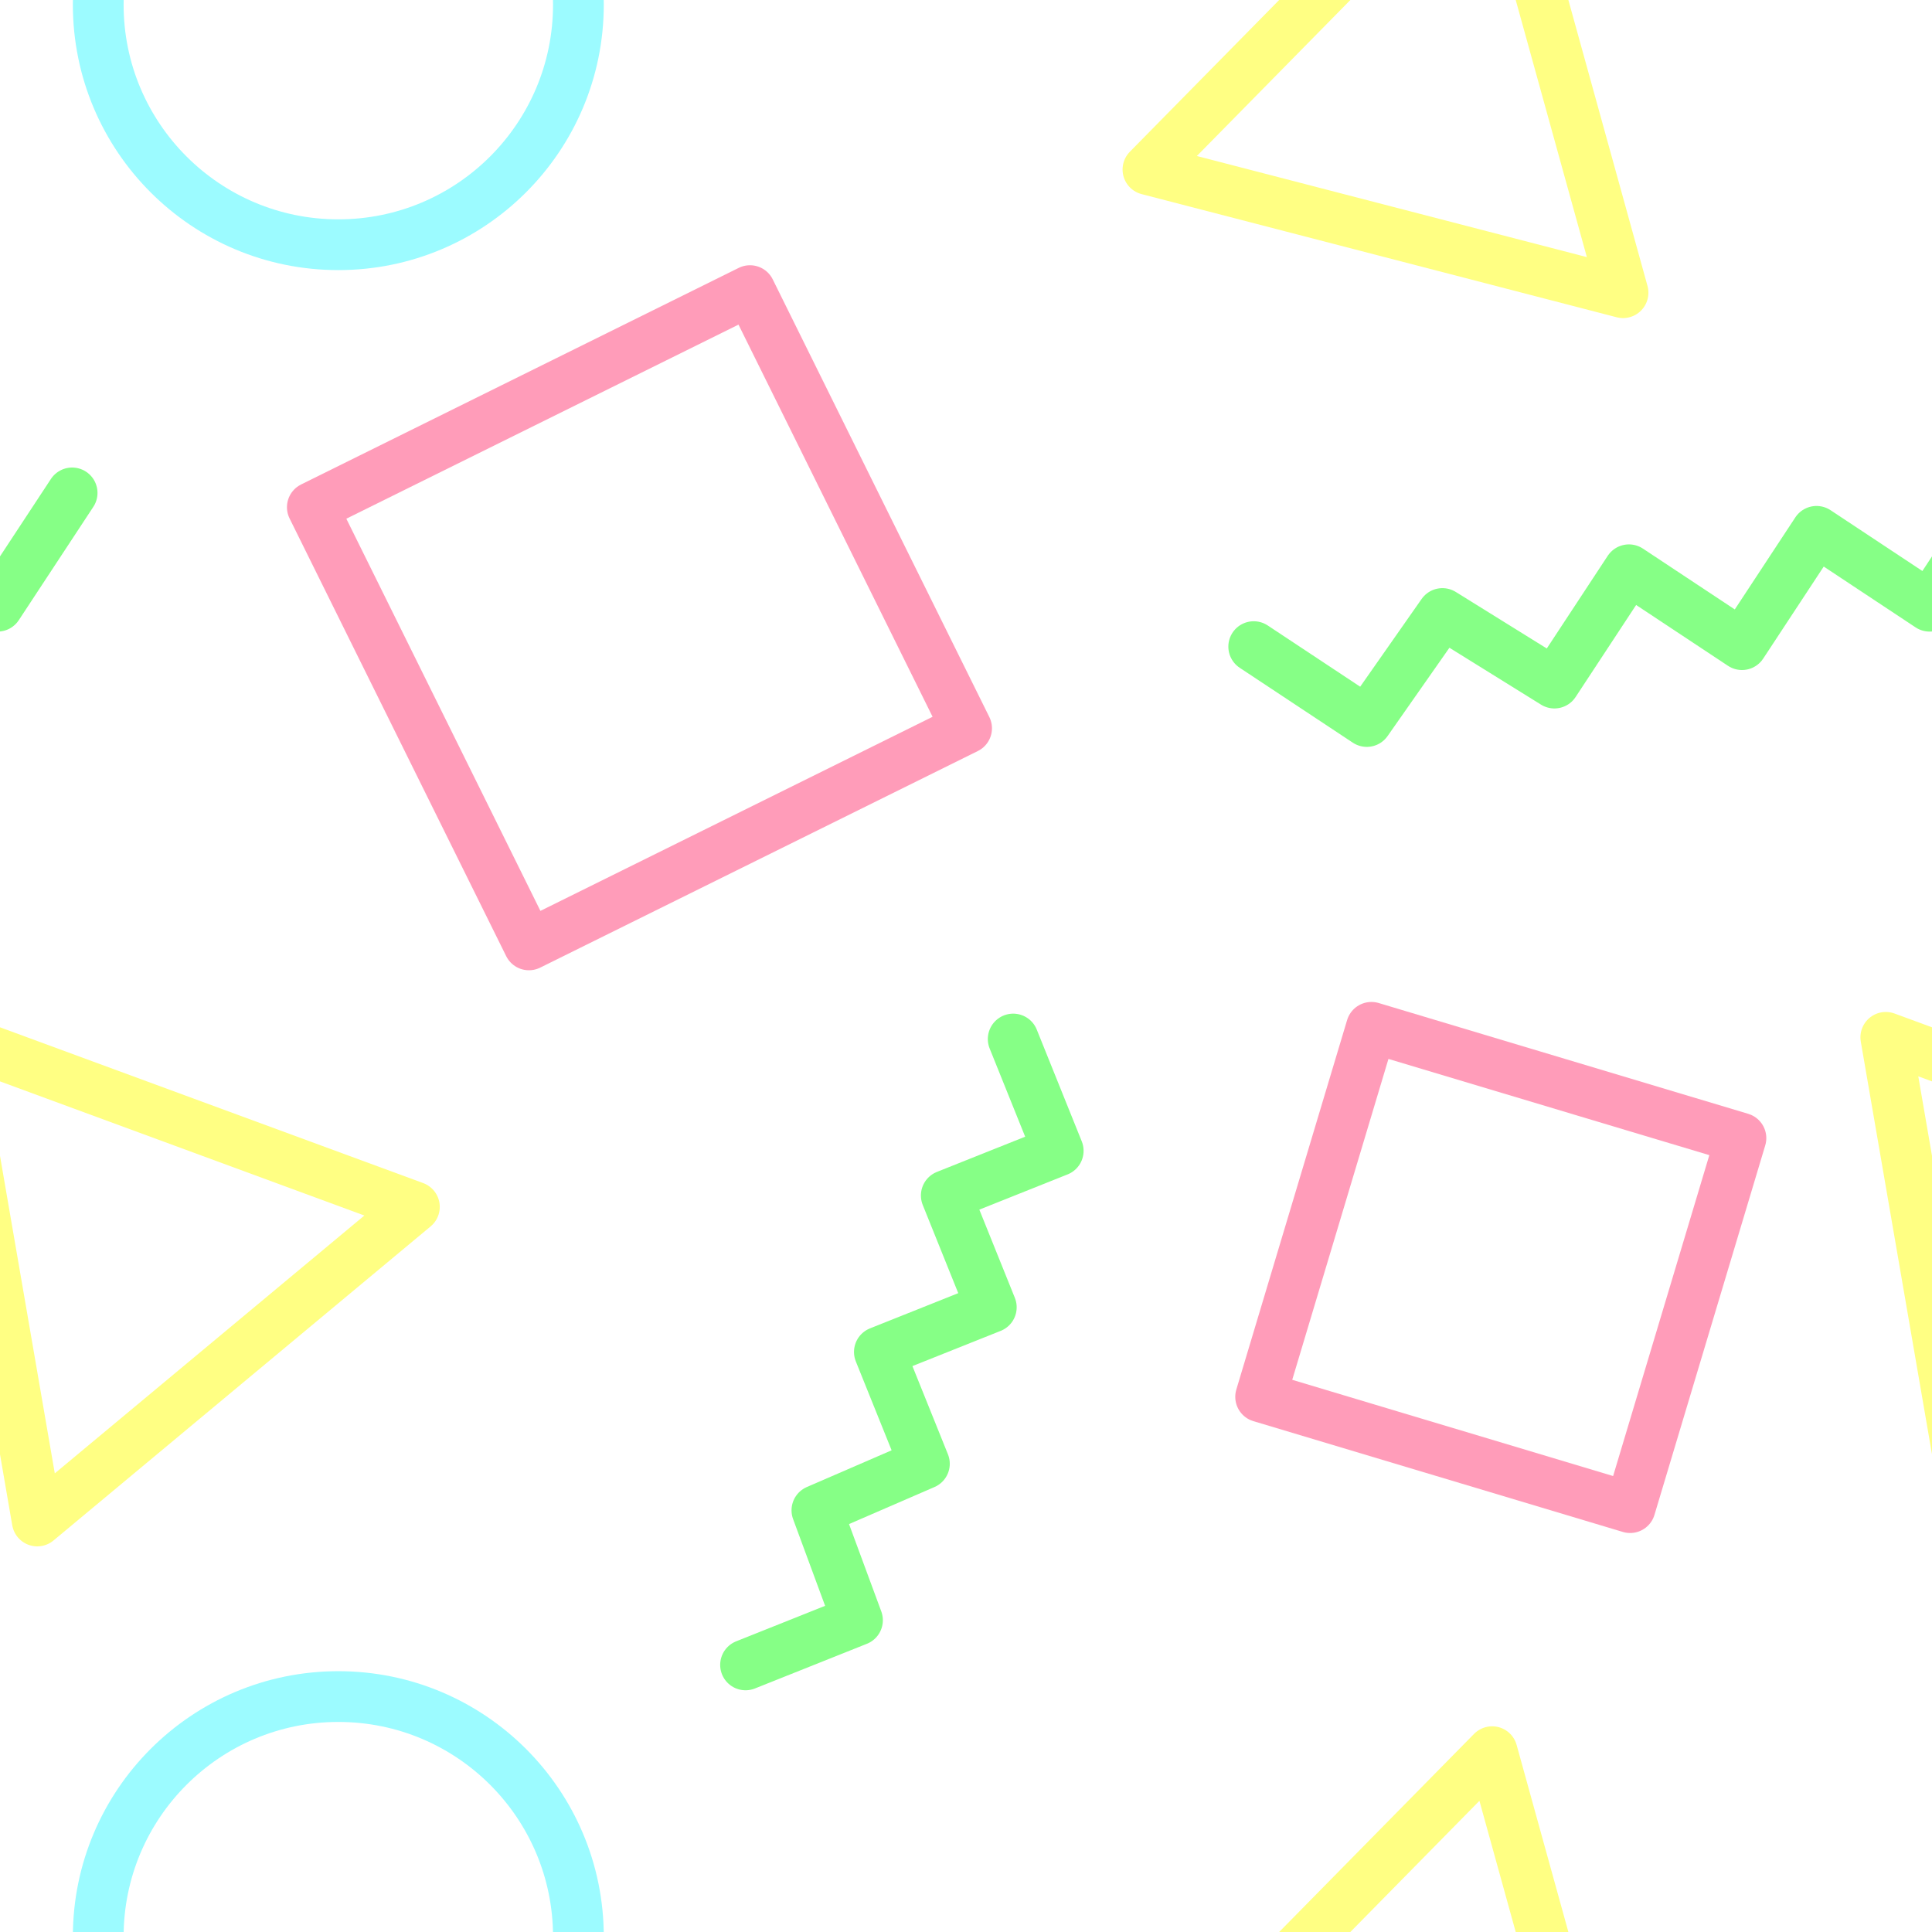
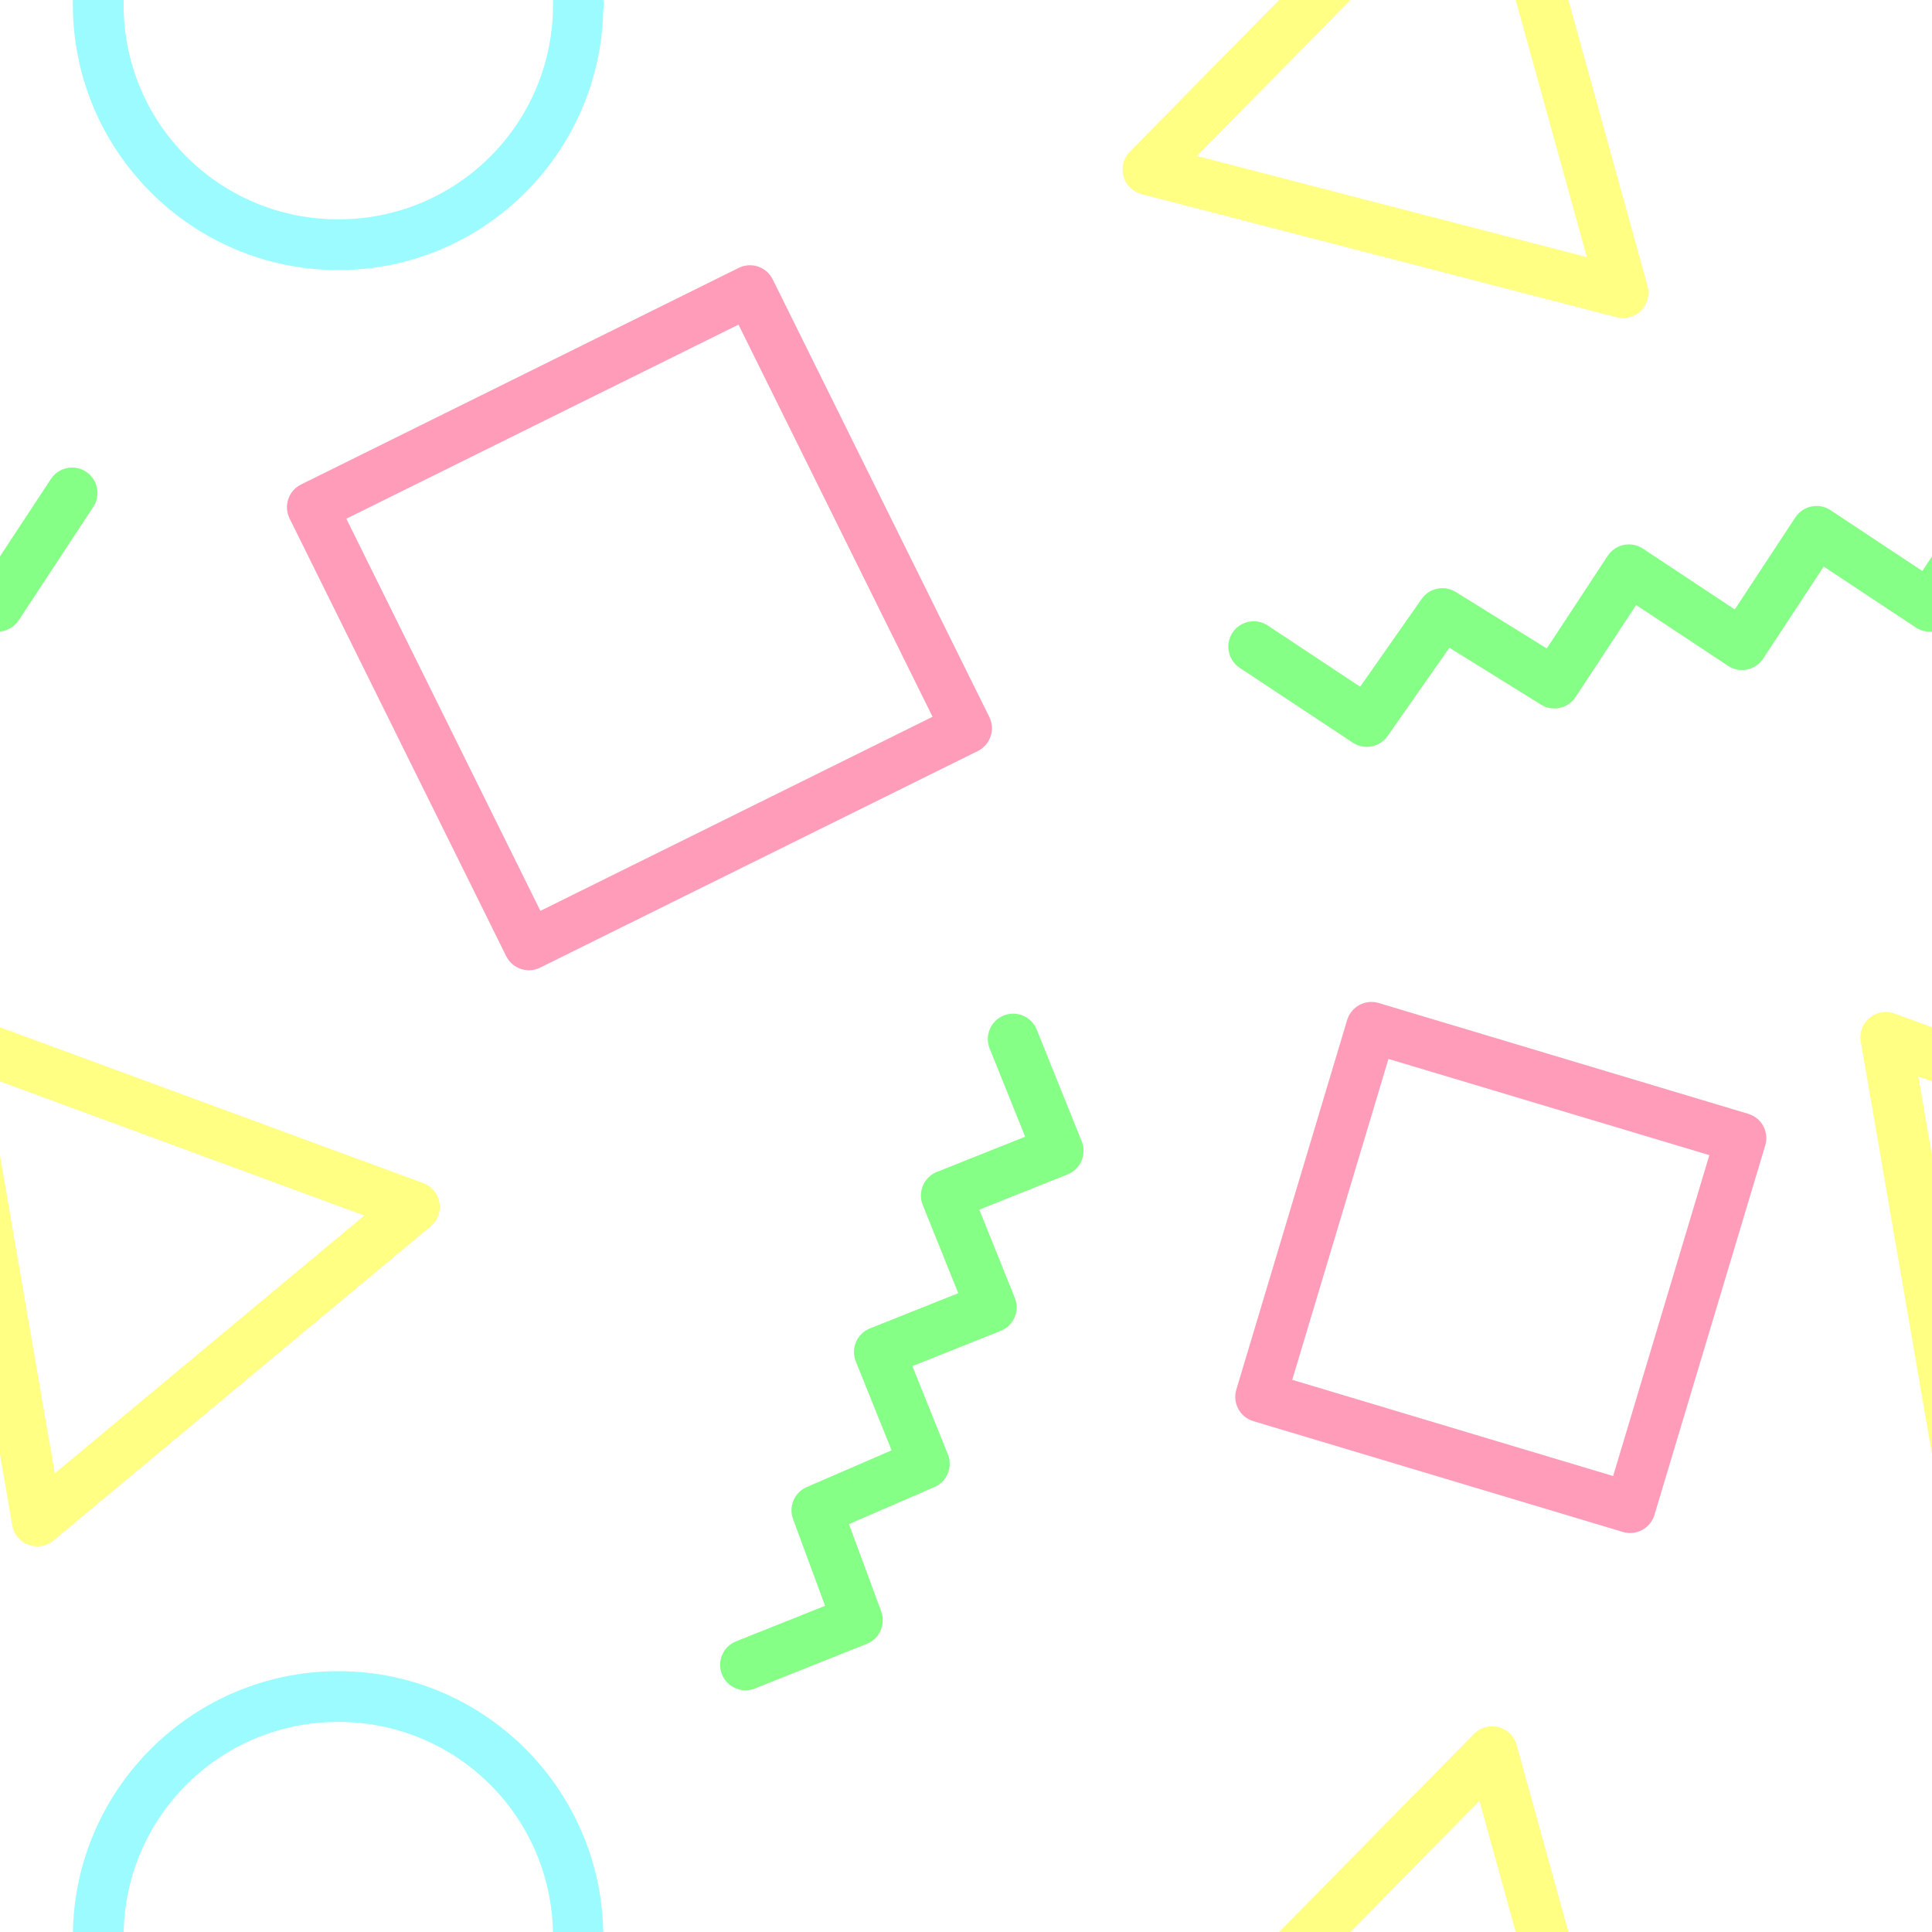
- <svg xmlns="http://www.w3.org/2000/svg" width="190.339mm" height="190.339mm" viewBox="0 0 190.339 190.339" version="1.1" id="svg8">
+ <svg xmlns="http://www.w3.org/2000/svg" id="svg8" version="1.1" viewBox="0 0 190.339 190.339" height="190.339mm" width="190.339mm">
  <defs id="defs2" />
  <g id="layer1">
-     <g id="g1241" transform="translate(-196.2967,-196.564)">
-       <path style="fill:none;stroke:#86ff86;stroke-width:5;stroke-linecap:round;stroke-linejoin:round;stroke-miterlimit:4;stroke-dasharray:none;stroke-opacity:1" d="m 203.402,245.125 -7.342,11.163 -11.14,-7.377 -7.342,11.163 -11.14,-7.377 -7.342,11.163 -11.033,-6.853 -7.45,10.639 -11.14,-7.377" id="path1038" />
-       <path style="fill:none;fill-opacity:1;fill-rule:evenodd;stroke:#ffff83;stroke-width:5;stroke-linecap:round;stroke-linejoin:round;stroke-miterlimit:4;stroke-dasharray:none;stroke-opacity:1" id="path1014" d="m 356.197,225.401 -23.403,-6.067 -23.403,-6.067 16.956,-17.234 16.956,-17.234 6.447,23.302 z" />
-       <circle style="fill:none;fill-opacity:1;stroke:#9cfbff;stroke-width:5;stroke-linecap:round;stroke-linejoin:round;stroke-miterlimit:4;stroke-dasharray:none;stroke-opacity:1" id="circle1016" cx="229.628" cy="197.021" r="23.653" />
-       <rect style="fill:none;fill-opacity:1;stroke:#ff9cb9;stroke-width:5;stroke-linecap:round;stroke-linejoin:round;stroke-miterlimit:4;stroke-dasharray:none;stroke-opacity:1" id="rect1018" width="48.109" height="48.109" x="94.155" y="321.674" transform="rotate(-26.33121)" />
-       <path style="fill:none;stroke:#86ff86;stroke-width:5;stroke-linecap:round;stroke-linejoin:round;stroke-miterlimit:4;stroke-dasharray:none;stroke-opacity:1" d="m 393.741,245.125 -7.342,11.163 -11.14,-7.377 -7.342,11.163 -11.14,-7.377 -7.342,11.163 -11.033,-6.853 -7.45,10.639 -11.14,-7.377" id="path1020" />
-       <path style="fill:none;fill-opacity:1;fill-rule:evenodd;stroke:#ffff83;stroke-width:5;stroke-linecap:round;stroke-linejoin:round;stroke-miterlimit:4;stroke-dasharray:none;stroke-opacity:1" id="path1022" transform="rotate(65.67598,-19.04065,314.9433)" d="M 99.842,128.338 76.439,122.271 53.036,116.204 69.992,98.969 86.948,81.735 93.395,105.037 Z" />
-       <rect style="fill:none;fill-opacity:1;stroke:#ff9cb9;stroke-width:5;stroke-linecap:round;stroke-linejoin:round;stroke-miterlimit:4;stroke-dasharray:none;stroke-opacity:1" id="rect1024" width="38.004" height="38.004" x="402.97" y="190.046" transform="rotate(16.69102)" />
-       <path style="fill:none;stroke:#86ff86;stroke-width:5;stroke-linecap:round;stroke-linejoin:round;stroke-miterlimit:4;stroke-dasharray:none;stroke-opacity:1" d="m 296.116,298.928 4.435,11.014 -11.027,4.401 4.435,11.014 -11.027,4.401 4.435,11.014 -10.59,4.588 3.998,10.827 -11.027,4.401" id="path1026" />
-       <path style="fill:none;fill-opacity:1;fill-rule:evenodd;stroke:#ffff83;stroke-width:5;stroke-linecap:round;stroke-linejoin:round;stroke-miterlimit:4;stroke-dasharray:none;stroke-opacity:1" id="path1122" d="m 356.197,415.74 -23.403,-6.067 -23.403,-6.067 16.956,-17.234 16.956,-17.234 6.447,23.302 z" />
-       <circle style="fill:none;fill-opacity:1;stroke:#9cfbff;stroke-width:5;stroke-linecap:round;stroke-linejoin:round;stroke-miterlimit:4;stroke-dasharray:none;stroke-opacity:1" id="circle1124" cx="229.628" cy="387.361" r="23.653" />
-       <path style="fill:none;fill-opacity:1;fill-rule:evenodd;stroke:#ffff83;stroke-width:5;stroke-linecap:round;stroke-linejoin:round;stroke-miterlimit:4;stroke-dasharray:none;stroke-opacity:1" id="path1094" transform="rotate(65.67598,76.12906,462.4029)" d="M 99.842,128.338 76.439,122.271 53.036,116.204 69.992,98.969 86.948,81.735 93.395,105.037 Z" />
+     <g transform="translate(-196.2967,-196.564)" id="g1241">
+       <g id="g1026">
+         <path id="path935" style="color:#000000;font-style:normal;font-variant:normal;font-weight:normal;font-stretch:normal;font-size:medium;line-height:normal;font-family:sans-serif;font-variant-ligatures:normal;font-variant-position:normal;font-variant-caps:normal;font-variant-numeric:normal;font-variant-alternates:normal;font-variant-east-asian:normal;font-feature-settings:normal;font-variation-settings:normal;text-indent:0;text-align:start;text-decoration:none;text-decoration-line:none;text-decoration-style:solid;text-decoration-color:#000000;letter-spacing:normal;word-spacing:normal;text-transform:none;writing-mode:lr-tb;direction:ltr;text-orientation:mixed;dominant-baseline:auto;baseline-shift:baseline;text-anchor:start;white-space:normal;shape-padding:0;shape-margin:0;inline-size:0;clip-rule:nonzero;display:inline;overflow:visible;visibility:visible;opacity:1;isolation:auto;mix-blend-mode:normal;color-interpolation:sRGB;color-interpolation-filters:linearRGB;solid-color:#000000;solid-opacity:1;vector-effect:none;fill:#86ff86;fill-opacity:1;fill-rule:nonzero;stroke:none;stroke-width:18.898;stroke-linecap:round;stroke-linejoin:round;stroke-miterlimit:4;stroke-dasharray:none;stroke-dashoffset:0;stroke-opacity:1;color-rendering:auto;image-rendering:auto;shape-rendering:auto;text-rendering:auto;enable-background:accumulate;stop-color:#000000;stop-opacity:1" d="M 26.826 174.09 A 9.449 9.449 0 0 0 18.957 178.348 L 0 207.172 L 0 235.137 A 9.45 9.45 0 0 0 6.998 230.922 L 34.748 188.727 A 9.449 9.449 0 0 0 32.045 175.646 A 9.449 9.449 0 0 0 26.826 174.09 z " transform="matrix(0.2645833,0,0,0.2645833,196.2967,196.564)" />
+         <path id="path939" style="color:#000000;font-style:normal;font-variant:normal;font-weight:normal;font-stretch:normal;font-size:medium;line-height:normal;font-family:sans-serif;font-variant-ligatures:normal;font-variant-position:normal;font-variant-caps:normal;font-variant-numeric:normal;font-variant-alternates:normal;font-variant-east-asian:normal;font-feature-settings:normal;font-variation-settings:normal;text-indent:0;text-align:start;text-decoration:none;text-decoration-line:none;text-decoration-style:solid;text-decoration-color:#000000;letter-spacing:normal;word-spacing:normal;text-transform:none;writing-mode:lr-tb;direction:ltr;text-orientation:mixed;dominant-baseline:auto;baseline-shift:baseline;text-anchor:start;white-space:normal;shape-padding:0;shape-margin:0;inline-size:0;clip-rule:nonzero;display:inline;overflow:visible;visibility:visible;opacity:1;isolation:auto;mix-blend-mode:normal;color-interpolation:sRGB;color-interpolation-filters:linearRGB;solid-color:#000000;solid-opacity:1;vector-effect:none;fill:#ffff83;fill-opacity:1;fill-rule:evenodd;stroke:none;stroke-width:18.898;stroke-linecap:round;stroke-linejoin:round;stroke-miterlimit:4;stroke-dasharray:none;stroke-dashoffset:0;stroke-opacity:1;color-rendering:auto;image-rendering:auto;shape-rendering:auto;text-rendering:auto;enable-background:accumulate;stop-color:#000000;stop-opacity:1" d="M 476.295 0 L 420.709 56.496 A 9.45 9.45 0 0 0 425.072 72.271 L 513.521 95.207 L 601.979 118.135 A 9.45 9.45 0 0 0 613.457 106.471 L 589.09 18.398 L 584 0 L 564.389 0 L 570.871 23.439 L 590.877 95.738 L 518.268 76.914 L 445.652 58.082 L 498.264 4.615 L 502.805 0 L 476.295 0 z " transform="matrix(0.2645833,0,0,0.2645833,196.2967,196.564)" />
+         <path id="path943" style="color:#000000;font-style:normal;font-variant:normal;font-weight:normal;font-stretch:normal;font-size:medium;line-height:normal;font-family:sans-serif;font-variant-ligatures:normal;font-variant-position:normal;font-variant-caps:normal;font-variant-numeric:normal;font-variant-alternates:normal;font-variant-east-asian:normal;font-feature-settings:normal;font-variation-settings:normal;text-indent:0;text-align:start;text-decoration:none;text-decoration-line:none;text-decoration-style:solid;text-decoration-color:#000000;letter-spacing:normal;word-spacing:normal;text-transform:none;writing-mode:lr-tb;direction:ltr;text-orientation:mixed;dominant-baseline:auto;baseline-shift:baseline;text-anchor:start;white-space:normal;shape-padding:0;shape-margin:0;inline-size:0;clip-rule:nonzero;display:inline;overflow:visible;visibility:visible;opacity:1;isolation:auto;mix-blend-mode:normal;color-interpolation:sRGB;color-interpolation-filters:linearRGB;solid-color:#000000;solid-opacity:1;vector-effect:none;fill:#9cfbff;fill-opacity:1;fill-rule:nonzero;stroke:none;stroke-width:18.898;stroke-linecap:round;stroke-linejoin:round;stroke-miterlimit:4;stroke-dasharray:none;stroke-dashoffset:0;stroke-opacity:1;color-rendering:auto;image-rendering:auto;shape-rendering:auto;text-rendering:auto;enable-background:accumulate;stop-color:#000000;stop-opacity:1" d="M 27.152 0 C 27.142 0.576 27.129 1.15 27.129 1.729 C 27.129 56.208 71.501 100.572 125.98 100.572 C 179.811 100.572 223.59 57.214 224.631 3.627 A 9.449 9.449 0 0 0 224.824 1.729 A 9.449 9.449 0 0 0 224.658 0 L 205.904 0 C 205.916 0.575 205.926 1.15 205.926 1.729 C 205.926 45.995 170.247 81.676 125.98 81.676 C 81.714 81.676 46.027 45.995 46.027 1.729 C 46.027 1.15 46.037 0.575 46.049 0 L 27.152 0 z " transform="matrix(0.2645833,0,0,0.2645833,196.2967,196.564)" />
+         <path style="color:#000000;font-style:normal;font-variant:normal;font-weight:normal;font-stretch:normal;font-size:medium;line-height:normal;font-family:sans-serif;font-variant-ligatures:normal;font-variant-position:normal;font-variant-caps:normal;font-variant-numeric:normal;font-variant-alternates:normal;font-variant-east-asian:normal;font-feature-settings:normal;font-variation-settings:normal;text-indent:0;text-align:start;text-decoration:none;text-decoration-line:none;text-decoration-style:solid;text-decoration-color:#000000;letter-spacing:normal;word-spacing:normal;text-transform:none;writing-mode:lr-tb;direction:ltr;text-orientation:mixed;dominant-baseline:auto;baseline-shift:baseline;text-anchor:start;white-space:normal;shape-padding:0;shape-margin:0;inline-size:0;clip-rule:nonzero;display:inline;overflow:visible;visibility:visible;opacity:1;isolation:auto;mix-blend-mode:normal;color-interpolation:sRGB;color-interpolation-filters:linearRGB;solid-color:#000000;solid-opacity:1;vector-effect:none;fill:#ff9cb9;fill-opacity:1;fill-rule:nonzero;stroke:none;stroke-width:5;stroke-linecap:round;stroke-linejoin:round;stroke-miterlimit:4;stroke-dasharray:none;stroke-dashoffset:0;stroke-opacity:1;color-rendering:auto;image-rendering:auto;shape-rendering:auto;text-rendering:auto;enable-background:accumulate;stop-color:#000000;stop-opacity:1" d="m 94.154,319.174 a 2.5,2.5 0 0 0 -2.5,2.5 v 48.107 a 2.5,2.5 0 0 0 2.5,2.5 h 48.109 a 2.5,2.5 0 0 0 2.5,-2.5 v -48.107 a 2.5,2.5 0 0 0 -2.5,-2.5 z m 2.5,5 h 43.109 v 43.107 H 96.654 Z" id="path947" transform="rotate(-26.33121)" />
+         <path id="path951" style="color:#000000;font-style:normal;font-variant:normal;font-weight:normal;font-stretch:normal;font-size:medium;line-height:normal;font-family:sans-serif;font-variant-ligatures:normal;font-variant-position:normal;font-variant-caps:normal;font-variant-numeric:normal;font-variant-alternates:normal;font-variant-east-asian:normal;font-feature-settings:normal;font-variation-settings:normal;text-indent:0;text-align:start;text-decoration:none;text-decoration-line:none;text-decoration-style:solid;text-decoration-color:#000000;letter-spacing:normal;word-spacing:normal;text-transform:none;writing-mode:lr-tb;direction:ltr;text-orientation:mixed;dominant-baseline:auto;baseline-shift:baseline;text-anchor:start;white-space:normal;shape-padding:0;shape-margin:0;inline-size:0;clip-rule:nonzero;display:inline;overflow:visible;visibility:visible;opacity:1;isolation:auto;mix-blend-mode:normal;color-interpolation:sRGB;color-interpolation-filters:linearRGB;solid-color:#000000;solid-opacity:1;vector-effect:none;fill:#86ff86;fill-opacity:1;fill-rule:nonzero;stroke:none;stroke-width:18.898;stroke-linecap:round;stroke-linejoin:round;stroke-miterlimit:4;stroke-dasharray:none;stroke-dashoffset:0;stroke-opacity:1;color-rendering:auto;image-rendering:auto;shape-rendering:auto;text-rendering:auto;enable-background:accumulate;stop-color:#000000;stop-opacity:1" d="M 676.23 188.398 A 9.45 9.45 0 0 0 668.498 192.654 L 645.961 226.928 L 611.752 204.281 A 9.45 9.45 0 0 0 598.643 206.969 L 575.951 241.463 L 542.068 220.426 A 9.45 9.45 0 0 0 529.348 223.031 L 506.473 255.695 L 472.043 232.9 A 9.449 9.449 0 0 0 458.947 235.564 A 9.449 9.449 0 0 0 461.605 248.66 L 503.711 276.535 A 9.45 9.45 0 0 0 516.666 274.076 L 539.697 241.189 L 573.803 262.377 A 9.45 9.45 0 0 0 586.676 259.541 L 609.229 225.268 L 643.422 247.916 A 9.45 9.45 0 0 0 656.539 245.229 L 679.076 210.961 L 713.283 233.609 A 9.45 9.45 0 0 0 719.391 235.137 L 719.391 207.178 L 715.814 212.615 L 681.607 189.967 A 9.45 9.45 0 0 0 676.23 188.398 z " transform="matrix(0.2645833,0,0,0.2645833,196.2967,196.564)" />
+         <path id="path955" style="color:#000000;font-style:normal;font-variant:normal;font-weight:normal;font-stretch:normal;font-size:medium;line-height:normal;font-family:sans-serif;font-variant-ligatures:normal;font-variant-position:normal;font-variant-caps:normal;font-variant-numeric:normal;font-variant-alternates:normal;font-variant-east-asian:normal;font-feature-settings:normal;font-variation-settings:normal;text-indent:0;text-align:start;text-decoration:none;text-decoration-line:none;text-decoration-style:solid;text-decoration-color:#000000;letter-spacing:normal;word-spacing:normal;text-transform:none;writing-mode:lr-tb;direction:ltr;text-orientation:mixed;dominant-baseline:auto;baseline-shift:baseline;text-anchor:start;white-space:normal;shape-padding:0;shape-margin:0;inline-size:0;clip-rule:nonzero;display:inline;overflow:visible;visibility:visible;opacity:1;isolation:auto;mix-blend-mode:normal;color-interpolation:sRGB;color-interpolation-filters:linearRGB;solid-color:#000000;solid-opacity:1;vector-effect:none;fill:#ffff83;fill-opacity:1;fill-rule:evenodd;stroke:none;stroke-width:18.898;stroke-linecap:round;stroke-linejoin:round;stroke-miterlimit:4;stroke-dasharray:none;stroke-dashoffset:0;stroke-opacity:1;color-rendering:auto;image-rendering:auto;shape-rendering:auto;text-rendering:auto;enable-background:accumulate;stop-color:#000000;stop-opacity:1" d="M 0 382.523 L 0 402.658 L 65.283 426.691 L 135.682 452.605 L 78.041 500.613 L 20.4 548.623 L 7.643 474.699 L 0 430.377 L 0 541.52 L 4.562 567.957 A 9.45 9.45 0 0 0 19.918 573.613 L 90.129 515.135 L 160.348 456.652 A 9.45 9.45 0 0 0 162.793 445.252 A 9.45 9.45 0 0 0 157.562 440.527 L 71.809 408.957 L 0 382.523 z " transform="matrix(0.2645833,0,0,0.2645833,196.2967,196.564)" />
+         <path style="color:#000000;font-style:normal;font-variant:normal;font-weight:normal;font-stretch:normal;font-size:medium;line-height:normal;font-family:sans-serif;font-variant-ligatures:normal;font-variant-position:normal;font-variant-caps:normal;font-variant-numeric:normal;font-variant-alternates:normal;font-variant-east-asian:normal;font-feature-settings:normal;font-variation-settings:normal;text-indent:0;text-align:start;text-decoration:none;text-decoration-line:none;text-decoration-style:solid;text-decoration-color:#000000;letter-spacing:normal;word-spacing:normal;text-transform:none;writing-mode:lr-tb;direction:ltr;text-orientation:mixed;dominant-baseline:auto;baseline-shift:baseline;text-anchor:start;white-space:normal;shape-padding:0;shape-margin:0;inline-size:0;clip-rule:nonzero;display:inline;overflow:visible;visibility:visible;opacity:1;isolation:auto;mix-blend-mode:normal;color-interpolation:sRGB;color-interpolation-filters:linearRGB;solid-color:#000000;solid-opacity:1;vector-effect:none;fill:#ff9cb9;fill-opacity:1;fill-rule:nonzero;stroke:none;stroke-width:5;stroke-linecap:round;stroke-linejoin:round;stroke-miterlimit:4;stroke-dasharray:none;stroke-dashoffset:0;stroke-opacity:1;color-rendering:auto;image-rendering:auto;shape-rendering:auto;text-rendering:auto;enable-background:accumulate;stop-color:#000000;stop-opacity:1" d="m 402.971,187.545 a 2.5,2.5 0 0 0 -2.5,2.5 v 38.006 a 2.5,2.5 0 0 0 2.5,2.5 h 38.004 a 2.5,2.5 0 0 0 2.5,-2.5 v -38.006 a 2.5,2.5 0 0 0 -2.5,-2.5 z m 2.5,5 h 33.004 v 33.006 H 405.471 Z" id="path959" transform="rotate(16.69102)" />
+         <path style="color:#000000;font-style:normal;font-variant:normal;font-weight:normal;font-stretch:normal;font-size:medium;line-height:normal;font-family:sans-serif;font-variant-ligatures:normal;font-variant-position:normal;font-variant-caps:normal;font-variant-numeric:normal;font-variant-alternates:normal;font-variant-east-asian:normal;font-feature-settings:normal;font-variation-settings:normal;text-indent:0;text-align:start;text-decoration:none;text-decoration-line:none;text-decoration-style:solid;text-decoration-color:#000000;letter-spacing:normal;word-spacing:normal;text-transform:none;writing-mode:lr-tb;direction:ltr;text-orientation:mixed;dominant-baseline:auto;baseline-shift:baseline;text-anchor:start;white-space:normal;shape-padding:0;shape-margin:0;inline-size:0;clip-rule:nonzero;display:inline;overflow:visible;visibility:visible;opacity:1;isolation:auto;mix-blend-mode:normal;color-interpolation:sRGB;color-interpolation-filters:linearRGB;solid-color:#000000;solid-opacity:1;vector-effect:none;fill:#86ff86;fill-opacity:1;fill-rule:nonzero;stroke:none;stroke-width:5;stroke-linecap:round;stroke-linejoin:round;stroke-miterlimit:4;stroke-dasharray:none;stroke-dashoffset:0;stroke-opacity:1;color-rendering:auto;image-rendering:auto;shape-rendering:auto;text-rendering:auto;enable-background:accumulate;stop-color:#000000;stop-opacity:1" d="m 296.16,296.428 a 2.5,2.5 0 0 0 -0.979,0.182 2.5,2.5 0 0 0 -1.385,3.252 l 3.498,8.688 -8.699,3.473 a 2.5,2.5 0 0 0 -1.391,3.256 l 3.498,8.688 -8.699,3.471 a 2.5,2.5 0 0 0 -1.393,3.256 l 3.525,8.754 -8.355,3.619 a 2.5,2.5 0 0 0 -1.352,3.16 l 3.154,8.541 -8.766,3.498 a 2.5,2.5 0 0 0 -1.395,3.25 2.5,2.5 0 0 0 3.248,1.395 l 11.027,-4.4 a 2.5,2.5 0 0 0 1.418,-3.188 l -3.178,-8.607 8.42,-3.648 a 2.5,2.5 0 0 0 1.324,-3.227 l -3.498,-8.688 8.699,-3.473 a 2.5,2.5 0 0 0 1.393,-3.256 l -3.498,-8.688 8.697,-3.471 a 2.5,2.5 0 0 0 1.393,-3.256 l -4.434,-11.014 a 2.5,2.5 0 0 0 -2.275,-1.566 z" id="path963" />
+         <path id="path967" style="color:#000000;font-style:normal;font-variant:normal;font-weight:normal;font-stretch:normal;font-size:medium;line-height:normal;font-family:sans-serif;font-variant-ligatures:normal;font-variant-position:normal;font-variant-caps:normal;font-variant-numeric:normal;font-variant-alternates:normal;font-variant-east-asian:normal;font-feature-settings:normal;font-variation-settings:normal;text-indent:0;text-align:start;text-decoration:none;text-decoration-line:none;text-decoration-style:solid;text-decoration-color:#000000;letter-spacing:normal;word-spacing:normal;text-transform:none;writing-mode:lr-tb;direction:ltr;text-orientation:mixed;dominant-baseline:auto;baseline-shift:baseline;text-anchor:start;white-space:normal;shape-padding:0;shape-margin:0;inline-size:0;clip-rule:nonzero;display:inline;overflow:visible;visibility:visible;opacity:1;isolation:auto;mix-blend-mode:normal;color-interpolation:sRGB;color-interpolation-filters:linearRGB;solid-color:#000000;solid-opacity:1;vector-effect:none;fill:#ffff83;fill-opacity:1;fill-rule:evenodd;stroke:none;stroke-width:18.898;stroke-linecap:round;stroke-linejoin:round;stroke-miterlimit:4;stroke-dasharray:none;stroke-dashoffset:0;stroke-opacity:1;color-rendering:auto;image-rendering:auto;shape-rendering:auto;text-rendering:auto;enable-background:accumulate;stop-color:#000000;stop-opacity:1" d="M 555.498 642.799 A 9.45 9.45 0 0 0 555.34 642.803 A 9.45 9.45 0 0 0 548.881 645.615 L 484.791 710.752 L 476.293 719.391 L 502.809 719.391 L 550.875 670.535 L 564.387 719.391 L 583.998 719.391 L 564.723 649.727 A 9.45 9.45 0 0 0 555.498 642.799 z " transform="matrix(0.2645833,0,0,0.2645833,196.2967,196.564)" />
+         <path id="path971" style="color:#000000;font-style:normal;font-variant:normal;font-weight:normal;font-stretch:normal;font-size:medium;line-height:normal;font-family:sans-serif;font-variant-ligatures:normal;font-variant-position:normal;font-variant-caps:normal;font-variant-numeric:normal;font-variant-alternates:normal;font-variant-east-asian:normal;font-feature-settings:normal;font-variation-settings:normal;text-indent:0;text-align:start;text-decoration:none;text-decoration-line:none;text-decoration-style:solid;text-decoration-color:#000000;letter-spacing:normal;word-spacing:normal;text-transform:none;writing-mode:lr-tb;direction:ltr;text-orientation:mixed;dominant-baseline:auto;baseline-shift:baseline;text-anchor:start;white-space:normal;shape-padding:0;shape-margin:0;inline-size:0;clip-rule:nonzero;display:inline;overflow:visible;visibility:visible;opacity:1;isolation:auto;mix-blend-mode:normal;color-interpolation:sRGB;color-interpolation-filters:linearRGB;solid-color:#000000;solid-opacity:1;vector-effect:none;fill:#9cfbff;fill-opacity:1;fill-rule:nonzero;stroke:none;stroke-width:18.898;stroke-linecap:round;stroke-linejoin:round;stroke-miterlimit:4;stroke-dasharray:none;stroke-dashoffset:0;stroke-opacity:1;color-rendering:auto;image-rendering:auto;shape-rendering:auto;text-rendering:auto;enable-background:accumulate;stop-color:#000000;stop-opacity:1" d="M 125.98 622.273 C 72.08 622.273 28.082 665.707 27.152 719.391 L 46.049 719.391 C 46.966 675.929 82.293 641.17 125.98 641.17 C 169.668 641.17 204.987 675.929 205.904 719.391 L 224.658 719.391 A 9.449 9.449 0 0 0 224.631 719.248 C 223.602 665.65 179.819 622.273 125.98 622.273 z " transform="matrix(0.2645833,0,0,0.2645833,196.2967,196.564)" />
+         <path id="path975" style="color:#000000;font-style:normal;font-variant:normal;font-weight:normal;font-stretch:normal;font-size:medium;line-height:normal;font-family:sans-serif;font-variant-ligatures:normal;font-variant-position:normal;font-variant-caps:normal;font-variant-numeric:normal;font-variant-alternates:normal;font-variant-east-asian:normal;font-feature-settings:normal;font-variation-settings:normal;text-indent:0;text-align:start;text-decoration:none;text-decoration-line:none;text-decoration-style:solid;text-decoration-color:#000000;letter-spacing:normal;word-spacing:normal;text-transform:none;writing-mode:lr-tb;direction:ltr;text-orientation:mixed;dominant-baseline:auto;baseline-shift:baseline;text-anchor:start;white-space:normal;shape-padding:0;shape-margin:0;inline-size:0;clip-rule:nonzero;display:inline;overflow:visible;visibility:visible;opacity:1;isolation:auto;mix-blend-mode:normal;color-interpolation:sRGB;color-interpolation-filters:linearRGB;solid-color:#000000;solid-opacity:1;vector-effect:none;fill:#ffff83;fill-opacity:1;fill-rule:evenodd;stroke:none;stroke-width:18.898;stroke-linecap:round;stroke-linejoin:round;stroke-miterlimit:4;stroke-dasharray:none;stroke-dashoffset:0;stroke-opacity:1;color-rendering:auto;image-rendering:auto;shape-rendering:auto;text-rendering:auto;enable-background:accumulate;stop-color:#000000;stop-opacity:1" d="M 702.16 376.814 A 9.45 9.45 0 0 0 692.881 387.863 L 708.416 477.916 L 719.391 541.508 L 719.391 430.361 L 714.289 400.779 L 719.391 402.658 L 719.391 382.523 L 705.451 377.393 A 9.45 9.45 0 0 0 702.16 376.814 z " transform="matrix(0.2645833,0,0,0.2645833,196.2967,196.564)" />
+       </g>
    </g>
  </g>
</svg>
